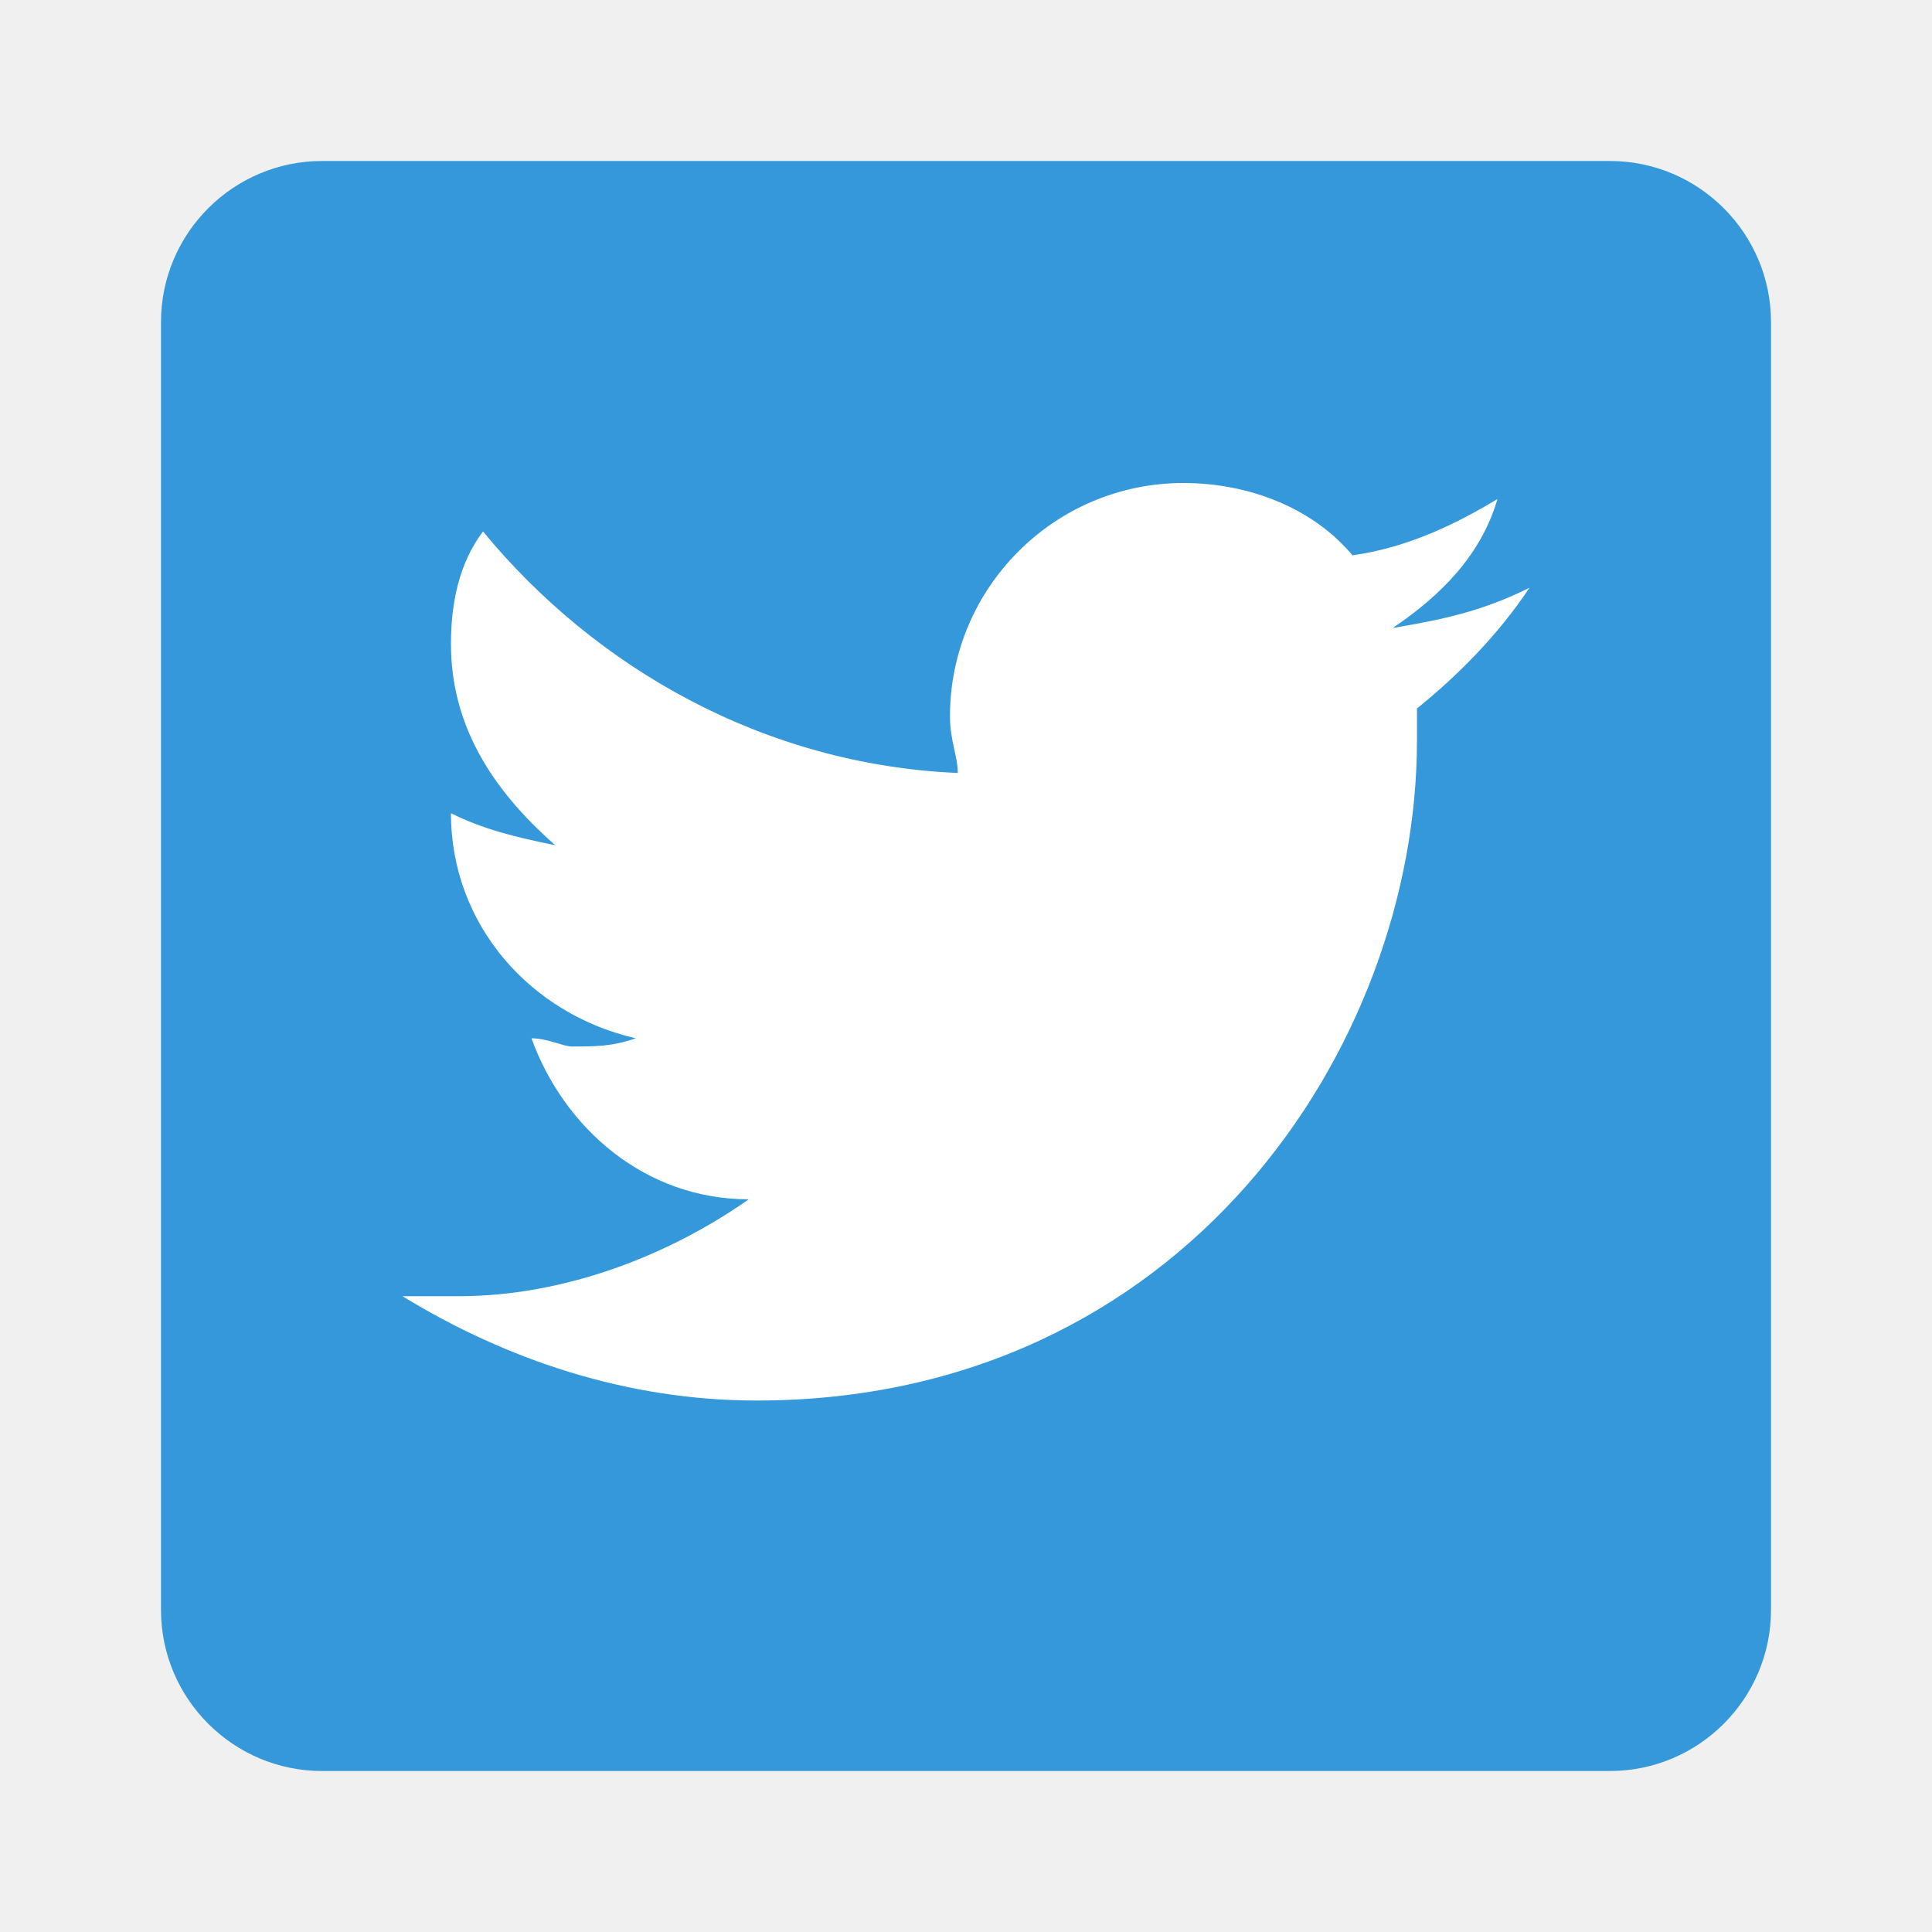
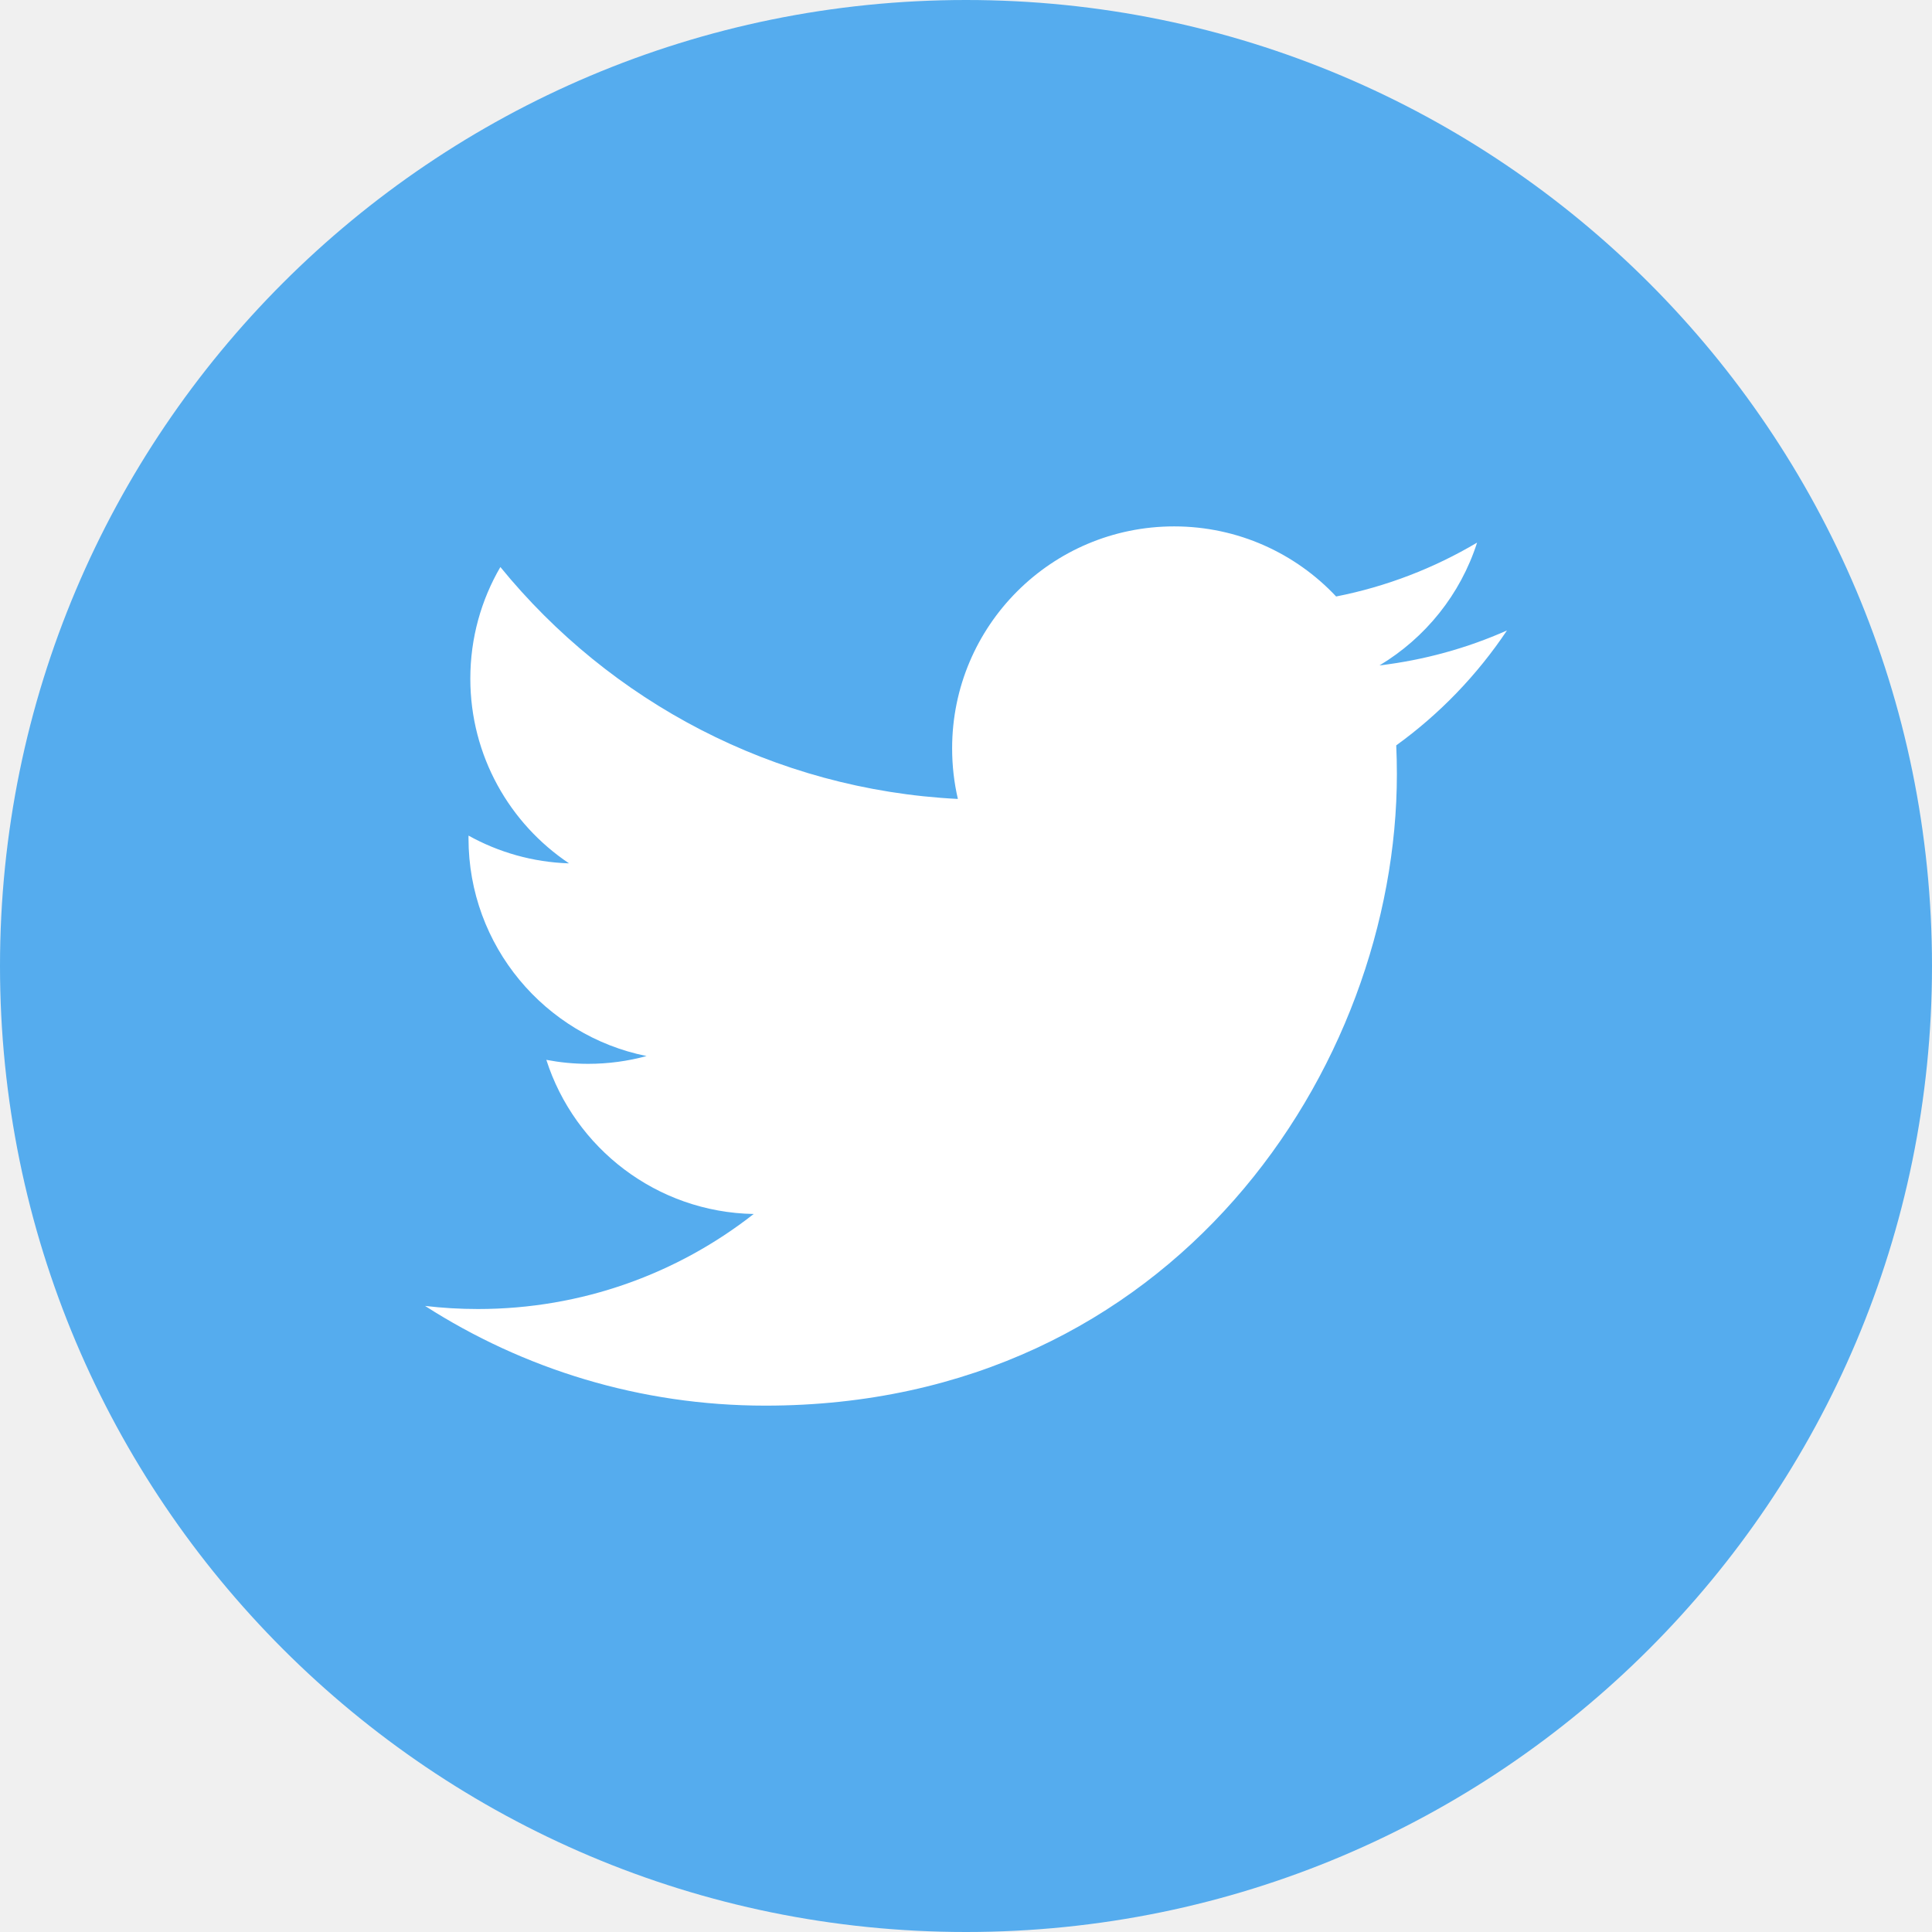
- <svg xmlns="http://www.w3.org/2000/svg" viewBox="0 0 24 24" version="1.1" fill="#3498db" width="96px" height="96px" id="svg3406">
-   <defs id="defs3413" />
-   <rect id="rect3417" width="16.511" height="13.966" x="3.643" y="3.961" style="fill:#ffffff" />
-   <g id="surface1" fill="#3498db">
-     <path style=" " d="M 20 2 L 4 2 C 2.898 2 2 2.898 2 4 L 2 20 C 2 21.102 2.898 22 4 22 L 20 22 C 21.102 22 22 21.102 22 20 L 22 4 C 22 2.898 21.102 2 20 2 Z M 17.602 8.801 C 17.602 8.898 17.602 9 17.602 9.199 C 17.602 13 14.699 17.398 9.398 17.398 C 7.801 17.398 6.301 16.898 5 16.102 C 5.199 16.102 5.5 16.102 5.699 16.102 C 7 16.102 8.301 15.602 9.301 14.898 C 8 14.898 7 14 6.602 12.898 C 6.801 12.898 7 13 7.102 13 C 7.398 13 7.602 13 7.898 12.898 C 6.602 12.602 5.602 11.5 5.602 10.102 C 6 10.301 6.398 10.398 6.898 10.5 C 6.102 9.801 5.602 9 5.602 8 C 5.602 7.5 5.699 7 6 6.602 C 7.398 8.301 9.5 9.5 11.898 9.602 C 11.898 9.398 11.801 9.199 11.801 8.898 C 11.801 7.301 13.102 6 14.699 6 C 15.5 6 16.301 6.301 16.801 6.898 C 17.5 6.801 18.102 6.5 18.602 6.199 C 18.398 6.898 17.898 7.398 17.301 7.801 C 17.898 7.699 18.398 7.602 19 7.301 C 18.602 7.898 18.102 8.398 17.602 8.801 Z " fill="#3498db" id="path3409" />
+ <svg xmlns="http://www.w3.org/2000/svg" version="1.1" id="Twitter" x="0px" y="0px" viewBox="0 0 128 128" enable-background="new 0 0 128 128" xml:space="preserve">
+   <g>
+     <circle id="twitter-back" fill="#55ACEE" cx="64" cy="64" r="64" />
+     <path id="twitter-twitter" fill="#FFFFFF" d="M99.84,41.77c-2.637,1.17-5.471,1.96-8.446,2.316   c3.035-1.82,5.368-4.702,6.466-8.136c-2.841,1.685-5.988,2.91-9.338,3.569   c-2.683-2.858-6.505-4.644-10.734-4.644c-8.123,0-14.707,6.584-14.707,14.705c0,1.153,0.13,2.275,0.381,3.352   c-12.222-0.613-23.058-6.468-30.311-15.365c-1.266,2.171-1.991,4.698-1.991,7.393c0,5.101,2.596,9.602,6.542,12.24   c-2.411-0.076-4.678-0.738-6.661-1.839c-0.001,0.061-0.001,0.123-0.001,0.185c0,7.125,5.069,13.068,11.797,14.42   c-1.234,0.336-2.534,0.516-3.874,0.516c-0.948,0-1.869-0.093-2.767-0.264c1.872,5.842,7.302,10.094,13.738,10.212   c-5.033,3.945-11.374,6.296-18.265,6.296c-1.187,0-2.357-0.069-3.507-0.205c6.508,4.173,14.238,6.606,22.543,6.606   c27.05,0,41.842-22.408,41.842-41.842c0-0.638-0.015-1.272-0.043-1.902C95.375,47.309,97.869,44.719,99.84,41.77   z" />
  </g>
</svg>
